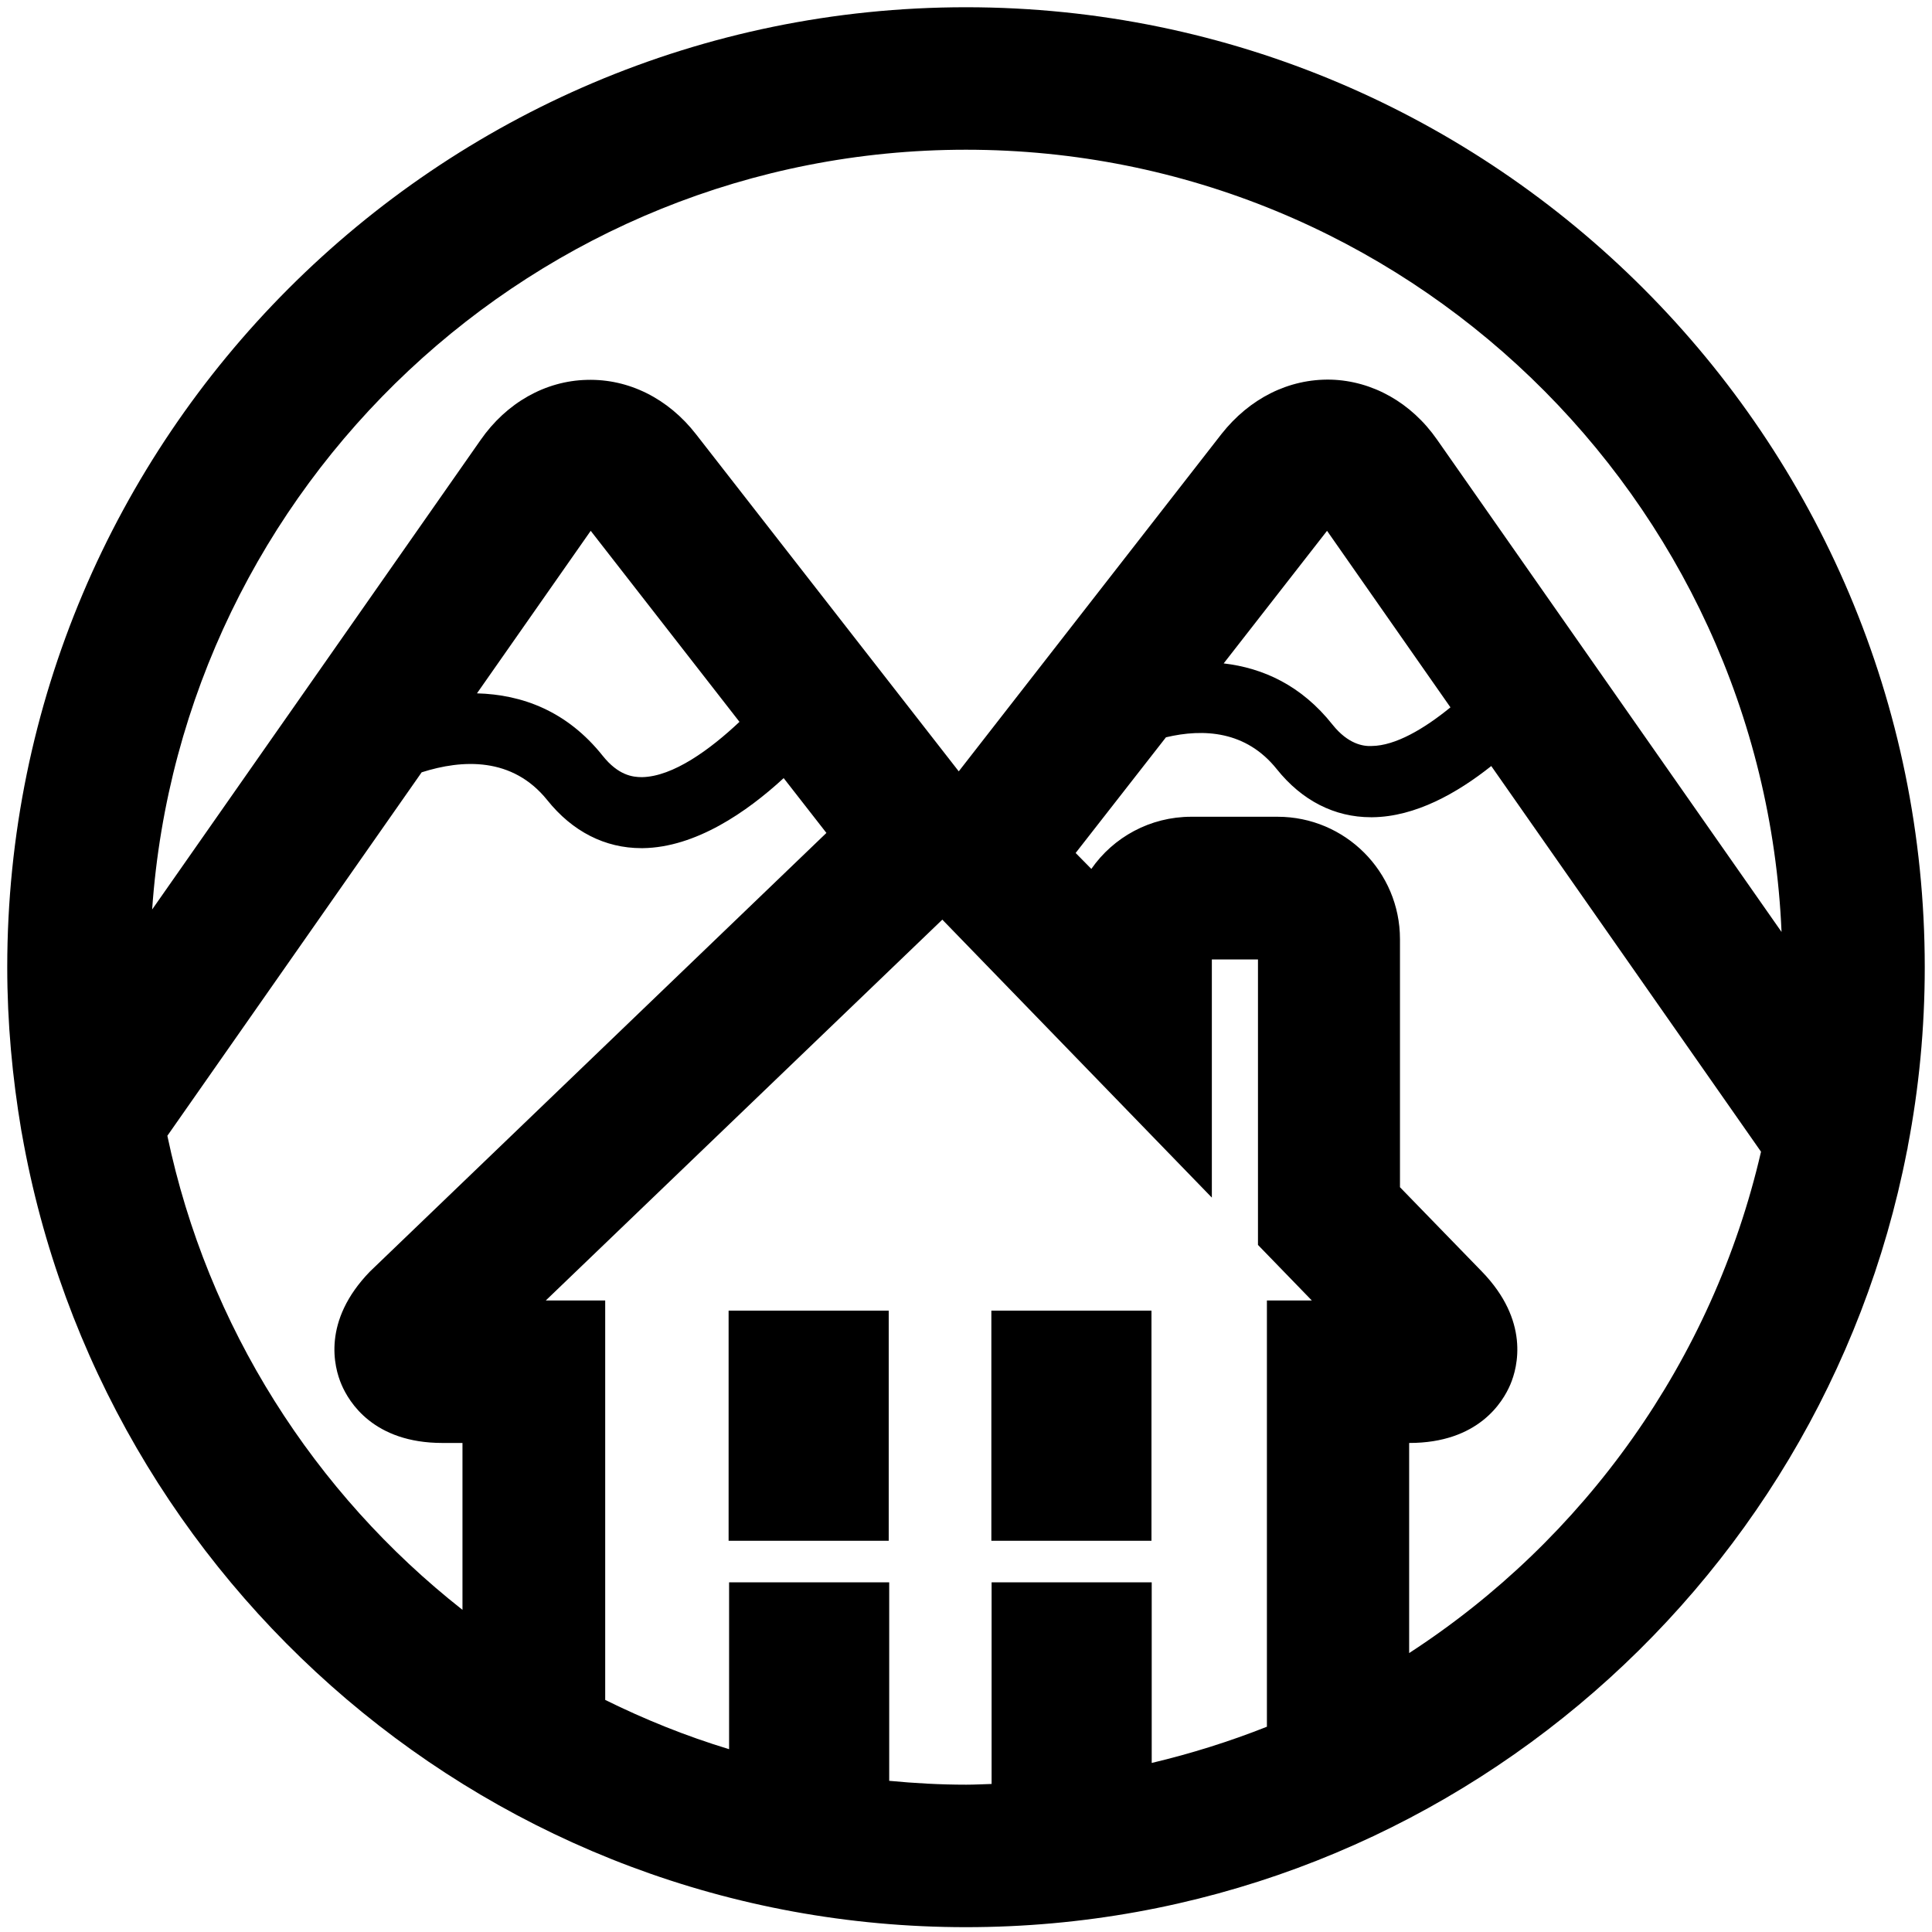
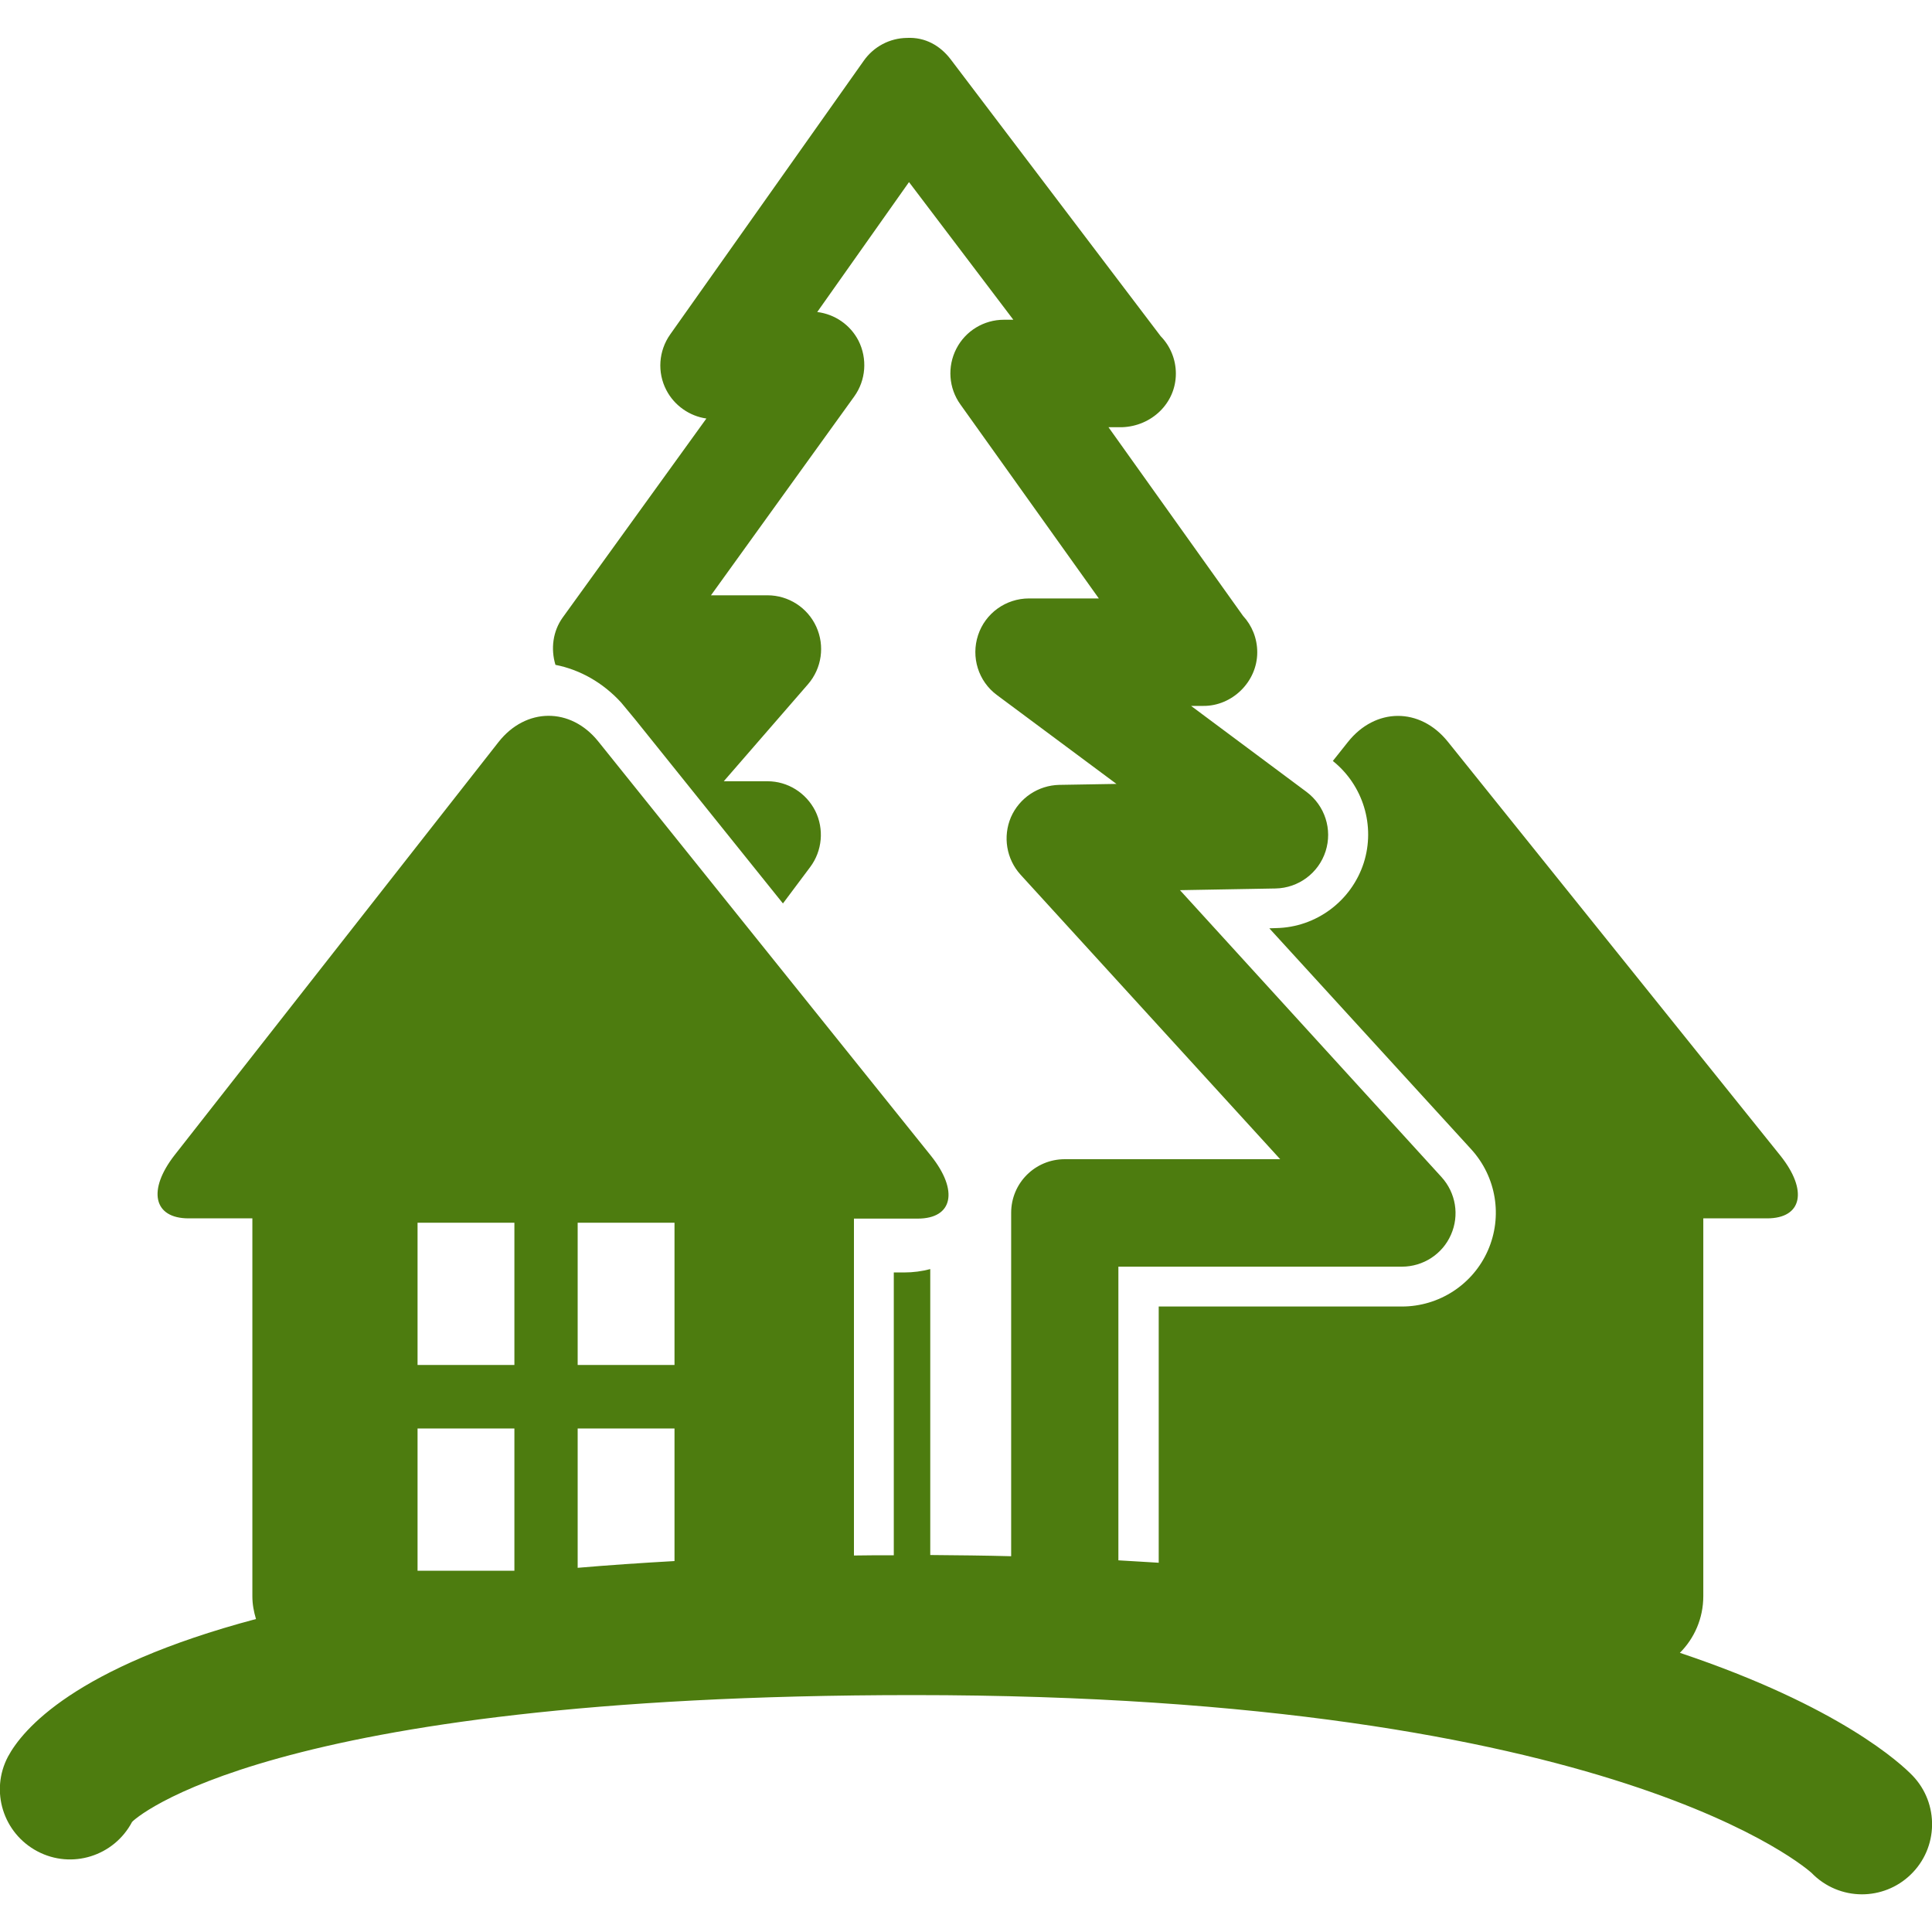
<svg xmlns="http://www.w3.org/2000/svg" version="1.1" id="Capa_1" x="0px" y="0px" viewBox="0 0 800 800" style="enable-background:new 0 0 800 800;" xml:space="preserve">
+   <style type="text/css">
+ 	.st0{fill:#4D7C0F;}
+ </style>
  <g>
    <g>
-       <path d="M9.1,469.6C41.9,655.9,204.6,798,400,798c192.9,0,354-138.4,389.6-321.3c0.2-0.7,0.3-1.4,0.4-2.1c4.6-24,7-48.8,7-74.1    C797,181.3,618.9,3,400,3C181.1,3,3,181.3,3,400.5c0,23,2.1,45.5,5.8,67.5C8.9,468.5,9,469,9.1,469.6z M191.5,666.6    C130.2,618.4,85.9,549.4,69.3,470.3l105.3-150.5c16.9-5.4,37.6-6.4,52,11.5c10.4,13,23.9,19.9,39,19.9c0.2,0,0.4,0,0.6,0    c21.8-0.3,43-14.9,58.3-29l17.7,22.7L153.2,526.5c-19.9,20.5-14.9,39.6-11.8,46.8c3.1,7.3,13.3,24.2,41.8,24.2h8.3L191.5,666.6    L191.5,666.6z M197.5,287.1l47.1-67.3l61.6,79.1c-12.1,11.4-27.5,22.7-40.4,22.9c-3.9,0-9.8-0.8-16.2-8.8    C234.8,294.4,216.2,287.6,197.5,287.1z M524.6,538.5V715c-15.4,6.1-31.3,11.1-47.7,15v-74.8h-66.3v83.5c-3.5,0.1-7,0.3-10.5,0.3    c-10.8,0-21.4-0.6-31.9-1.6v-82.2h-66.3v69.1c-17.8-5.4-34.9-12.3-51.3-20.4V538.5h-24.6l164.2-157.7l111.6,115.1v-98.6h19.1    v118.2l22.3,23L524.6,538.5L524.6,538.5L524.6,538.5z M583.5,684.5v-87h0.1c28.5,0,38.7-16.9,41.8-24.2c3.1-7.3,8-26.4-11.8-46.8    l-33.9-34.9V388.9c0-28-22.7-50.7-50.7-50.7h-35.7c-17.1,0-32.3,8.5-41.4,21.6l-6.5-6.6l37.4-47.9c15.6-3.7,33.2-2.7,45.9,13.2    c10.4,13,23.9,19.9,39,19.9c0.2,0,0.4,0,0.6,0c17.8-0.2,35.1-10,49.2-21.2l111.7,159.7C709.2,563.5,655.9,637.5,583.5,684.5z     M506.7,274.7l42.8-54.9l51.1,73.1c-10.9,8.9-22.8,15.9-32.6,16c-3.5,0.2-9.8-0.8-16.2-8.8C538.9,283.8,523,276.6,506.7,274.7z     M400,62c181.5,0,330,144,337.7,323.9L595.1,182.1c-10.7-15.4-26.8-24.4-44-24.9c-17.5-0.4-33.7,7.8-45.3,22.5L397,319.4    L288.2,179.8c-11.5-14.8-27.9-23-45.2-22.5c-17.2,0.4-33.3,9.5-44,24.9l-136,194.4C75.2,201,221.7,62,400,62z" />
-       <rect x="301.7" y="542.7" width="66.3" height="95.3" />
-       <rect x="410.5" y="542.7" width="66.3" height="95.3" />
+       <path class="st0" d="M3.3,727.4c-7.5,14.2-2,31.7,12.2,39.2c14.2,7.5,31.7,2,39.2-12.2c0.3-0.5,54.3-52.5,323.6-52.5    c291.6,0,371.4,73.3,371.8,73.6c5.7,5.9,13.3,8.9,20.9,8.9c7.2,0,14.5-2.7,20.1-8.1c11.6-11.1,11.9-29.5,0.9-41    c-4.6-4.8-30.1-28.7-96.4-50.9c6-6,9.7-14.3,9.7-23.5V504.5c0,0,11.8,0,26.4,0c14.6,0,17-11.6,5.5-26L599.5,307.1    c-11.5-14.3-30-14.2-41.4,0.2l-6.2,7.8c12.5,10,17.7,26.8,12.8,42.2c-5.1,15.8-19.7,26.7-36.3,27l-2.8,0.1l83.6,91.5    c10.4,11.4,13.1,27.8,6.9,41.9c-6.2,14.1-20.2,23.2-35.6,23.2H479.8v106.1c-5.5-0.3-11-0.7-16.7-1V524.5h117.4    c8.8,0,16.8-5.2,20.3-13.2c3.6-8.1,2-17.4-3.9-23.9L488.6,368.6l39.6-0.7c9.5-0.2,17.8-6.4,20.7-15.4c2.9-9.1-0.3-18.9-7.9-24.6    l-47.8-35.6h5c0,0,0.1,0,0.1,0c11.8,0.1,22.3-9.9,22.3-22.2c0-5.8-2.2-11.1-5.9-15.1l-55.7-78.1h5.5c0,0,0.1,0,0.1,0    c12.2-0.4,22.3-9.9,22.3-22.2c0-6-2.4-11.5-6.3-15.5l-87-114.7c-4.3-5.6-10.5-9.2-18.1-8.8c-7.1,0.1-13.7,3.6-17.8,9.4    l-80.2,113.4c-4.8,6.8-5.4,15.7-1.6,23c3.3,6.4,9.6,10.8,16.6,11.8L233,255.7c-4.1,5.7-5,13-3,19.6c10.2,2,19.7,7.4,27.2,15.6    l5.8,7l61.2,76.2l11.3-15.1c5-6.7,5.8-15.7,2.1-23.2c-3.8-7.5-11.4-12.3-19.8-12.3h-18.1l34.9-40.2c5.7-6.6,7-15.9,3.4-23.8    c-3.6-7.9-11.5-13-20.2-13h-23.4l59.3-82.3c4.9-6.8,5.5-15.7,1.8-23.1c-3.4-6.6-9.8-11-17.1-11.9l38-53.8l43.2,57h-3.9    c-8.3,0-15.9,4.6-19.7,12c-3.8,7.4-3.2,16.3,1.7,23.1l57.3,80.3h-28.9c-9.6,0-18.1,6.1-21.1,15.2c-3,9.1,0.1,19.1,7.8,24.8    l49.5,36.8l-23.7,0.4c-8.7,0.2-16.5,5.4-20,13.4c-3.4,8-1.9,17.3,4,23.8l107.5,117.8h-89.2c-12.3,0-22.2,9.9-22.2,22.2v142.2    c-10.9-0.3-22-0.4-33.5-0.5V525.5c-3.4,0.9-7,1.4-10.9,1.4h-4.2V644c-5.6,0-11.1,0-16.5,0.1V504.6c0,0,11.8,0,26.4,0    c14.6,0,17-11.6,5.5-26L247.8,307.1c-11.5-14.4-30.1-14.2-41.4,0.2L72.3,478.3c-11.3,14.5-8.8,26.2,5.8,26.2h26.4V661    c0,3.3,0.6,6.4,1.5,9.4C30.8,690.4,9.3,716.2,3.3,727.4z M239.2,506.3h40.1v58.9h-40.1V506.3z M239.2,591.5h40.1v54.9    c-14.1,0.8-27.4,1.7-40.1,2.8V591.5z M172.9,506.3H213v58.9h-40.1V506.3z M172.9,591.5H213v58.9h-40.1V591.5z" />
    </g>
  </g>
</svg>
